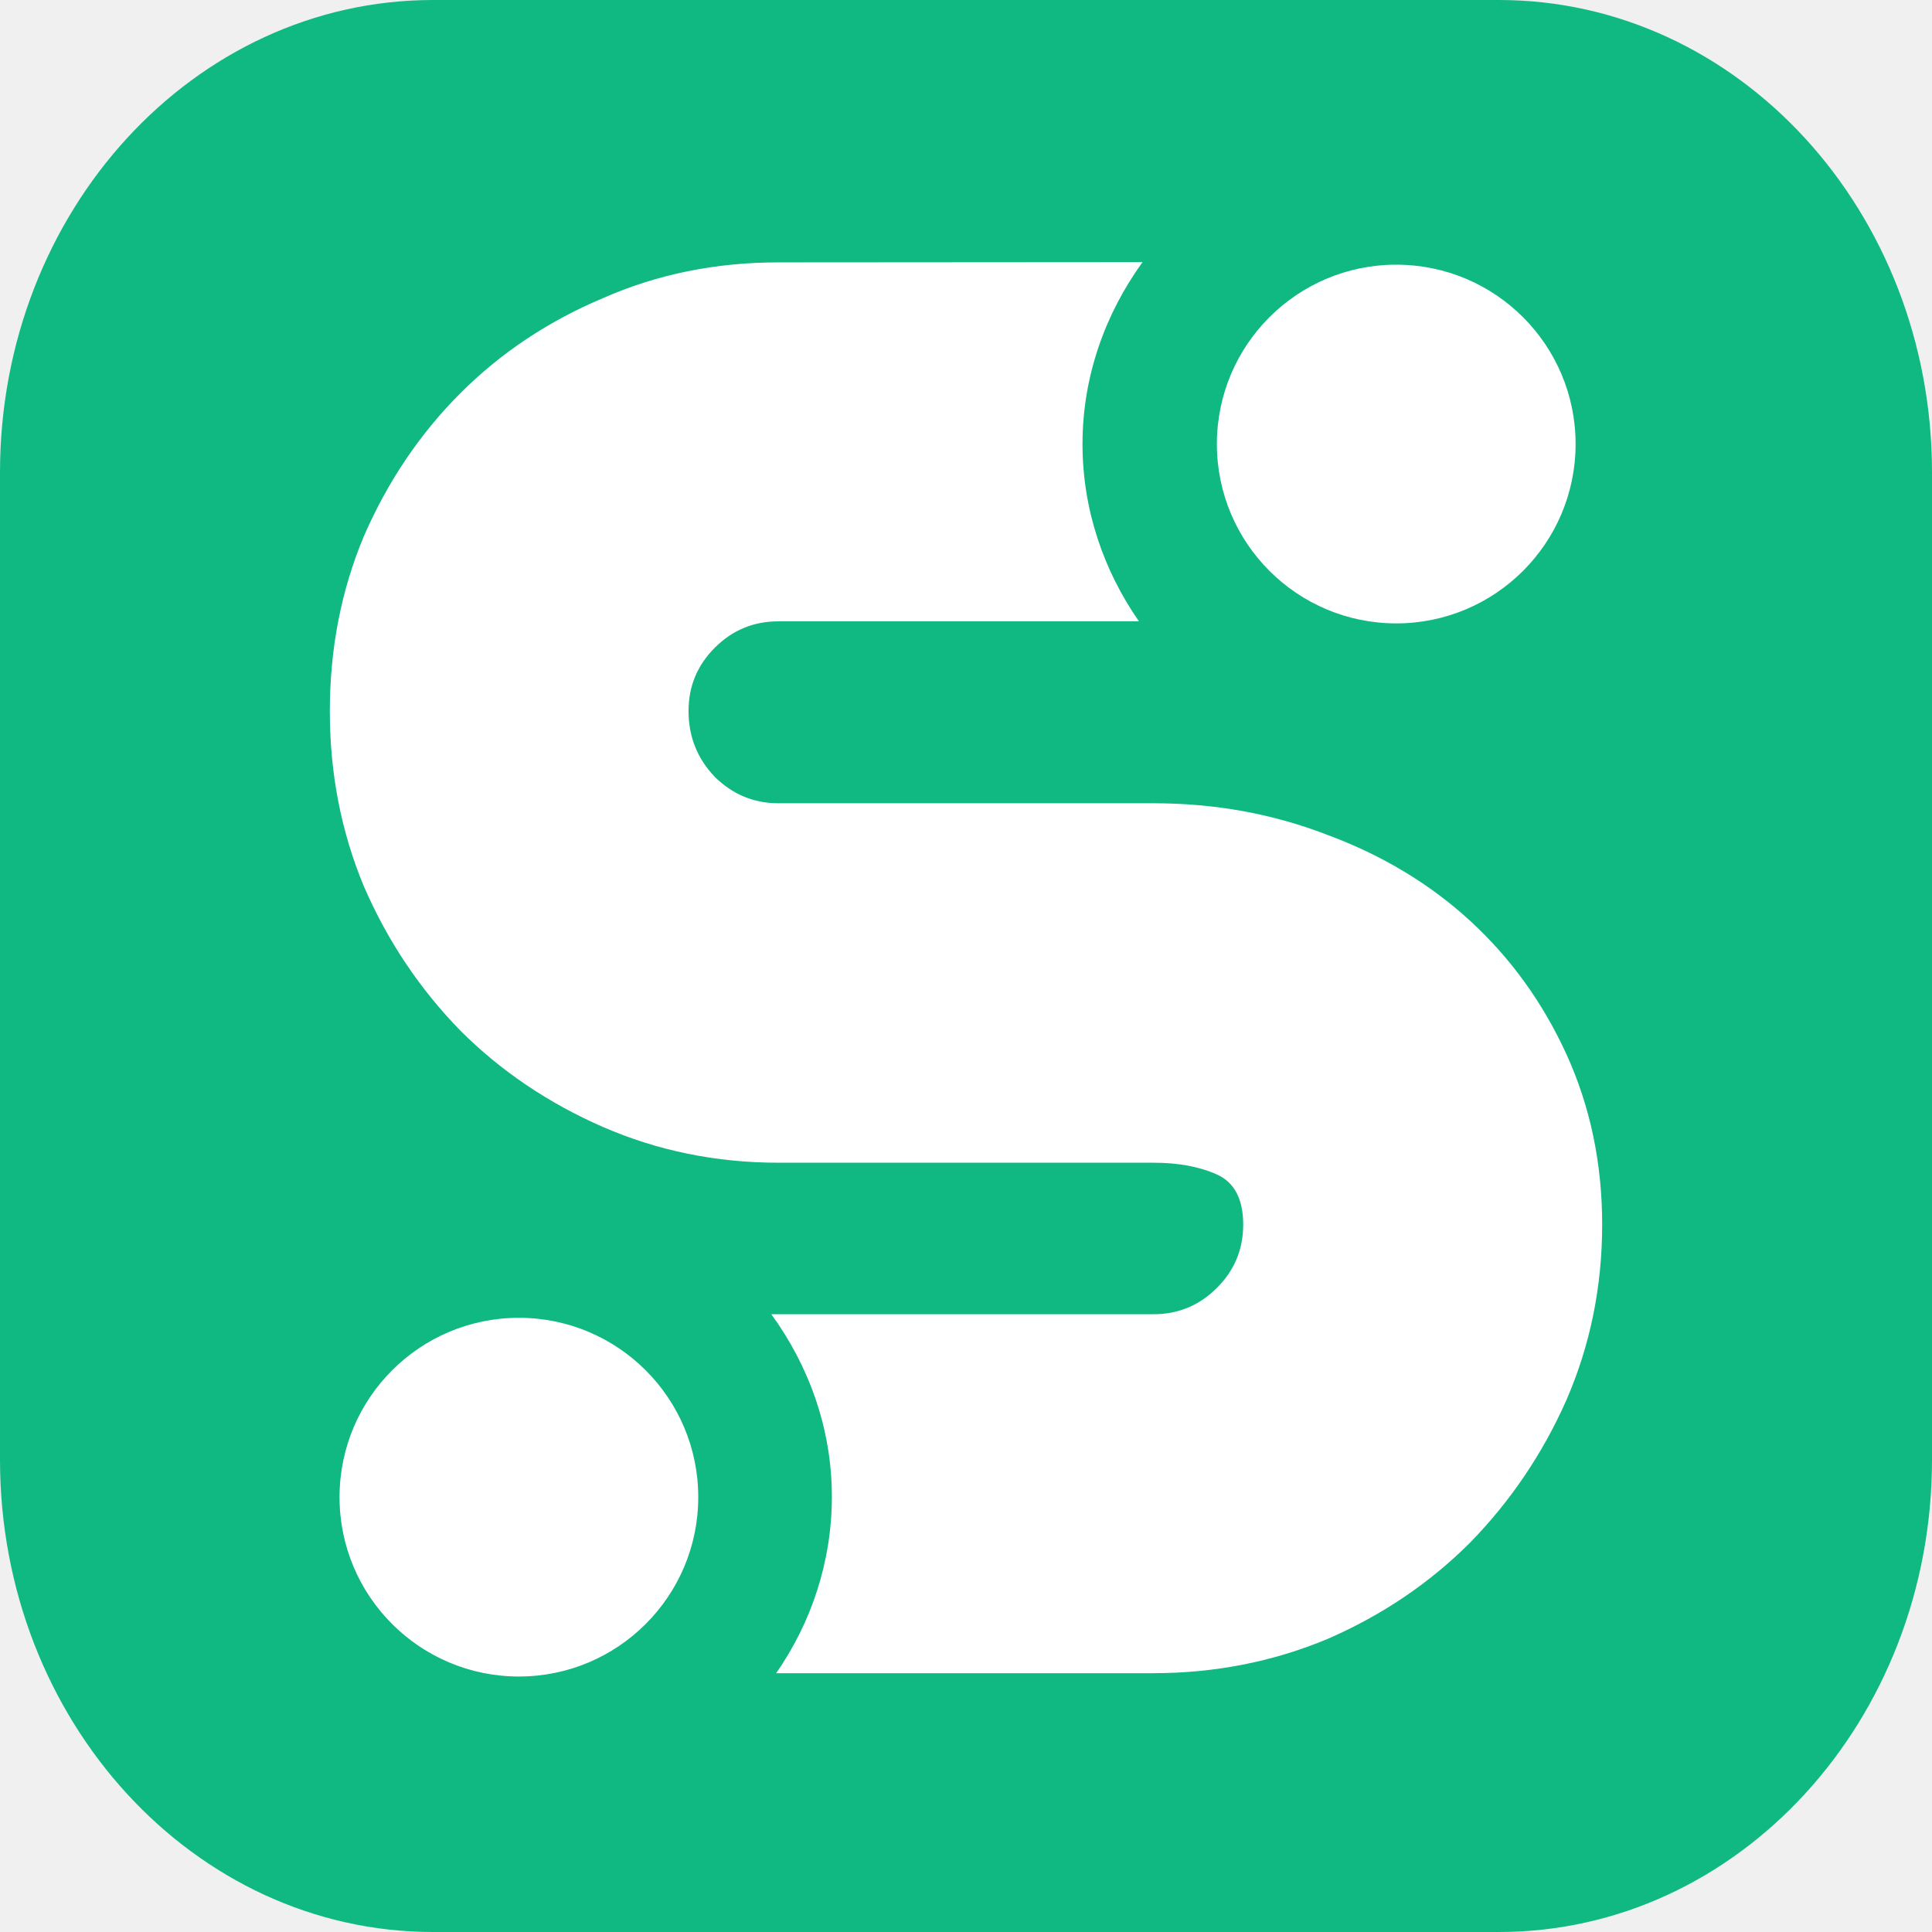
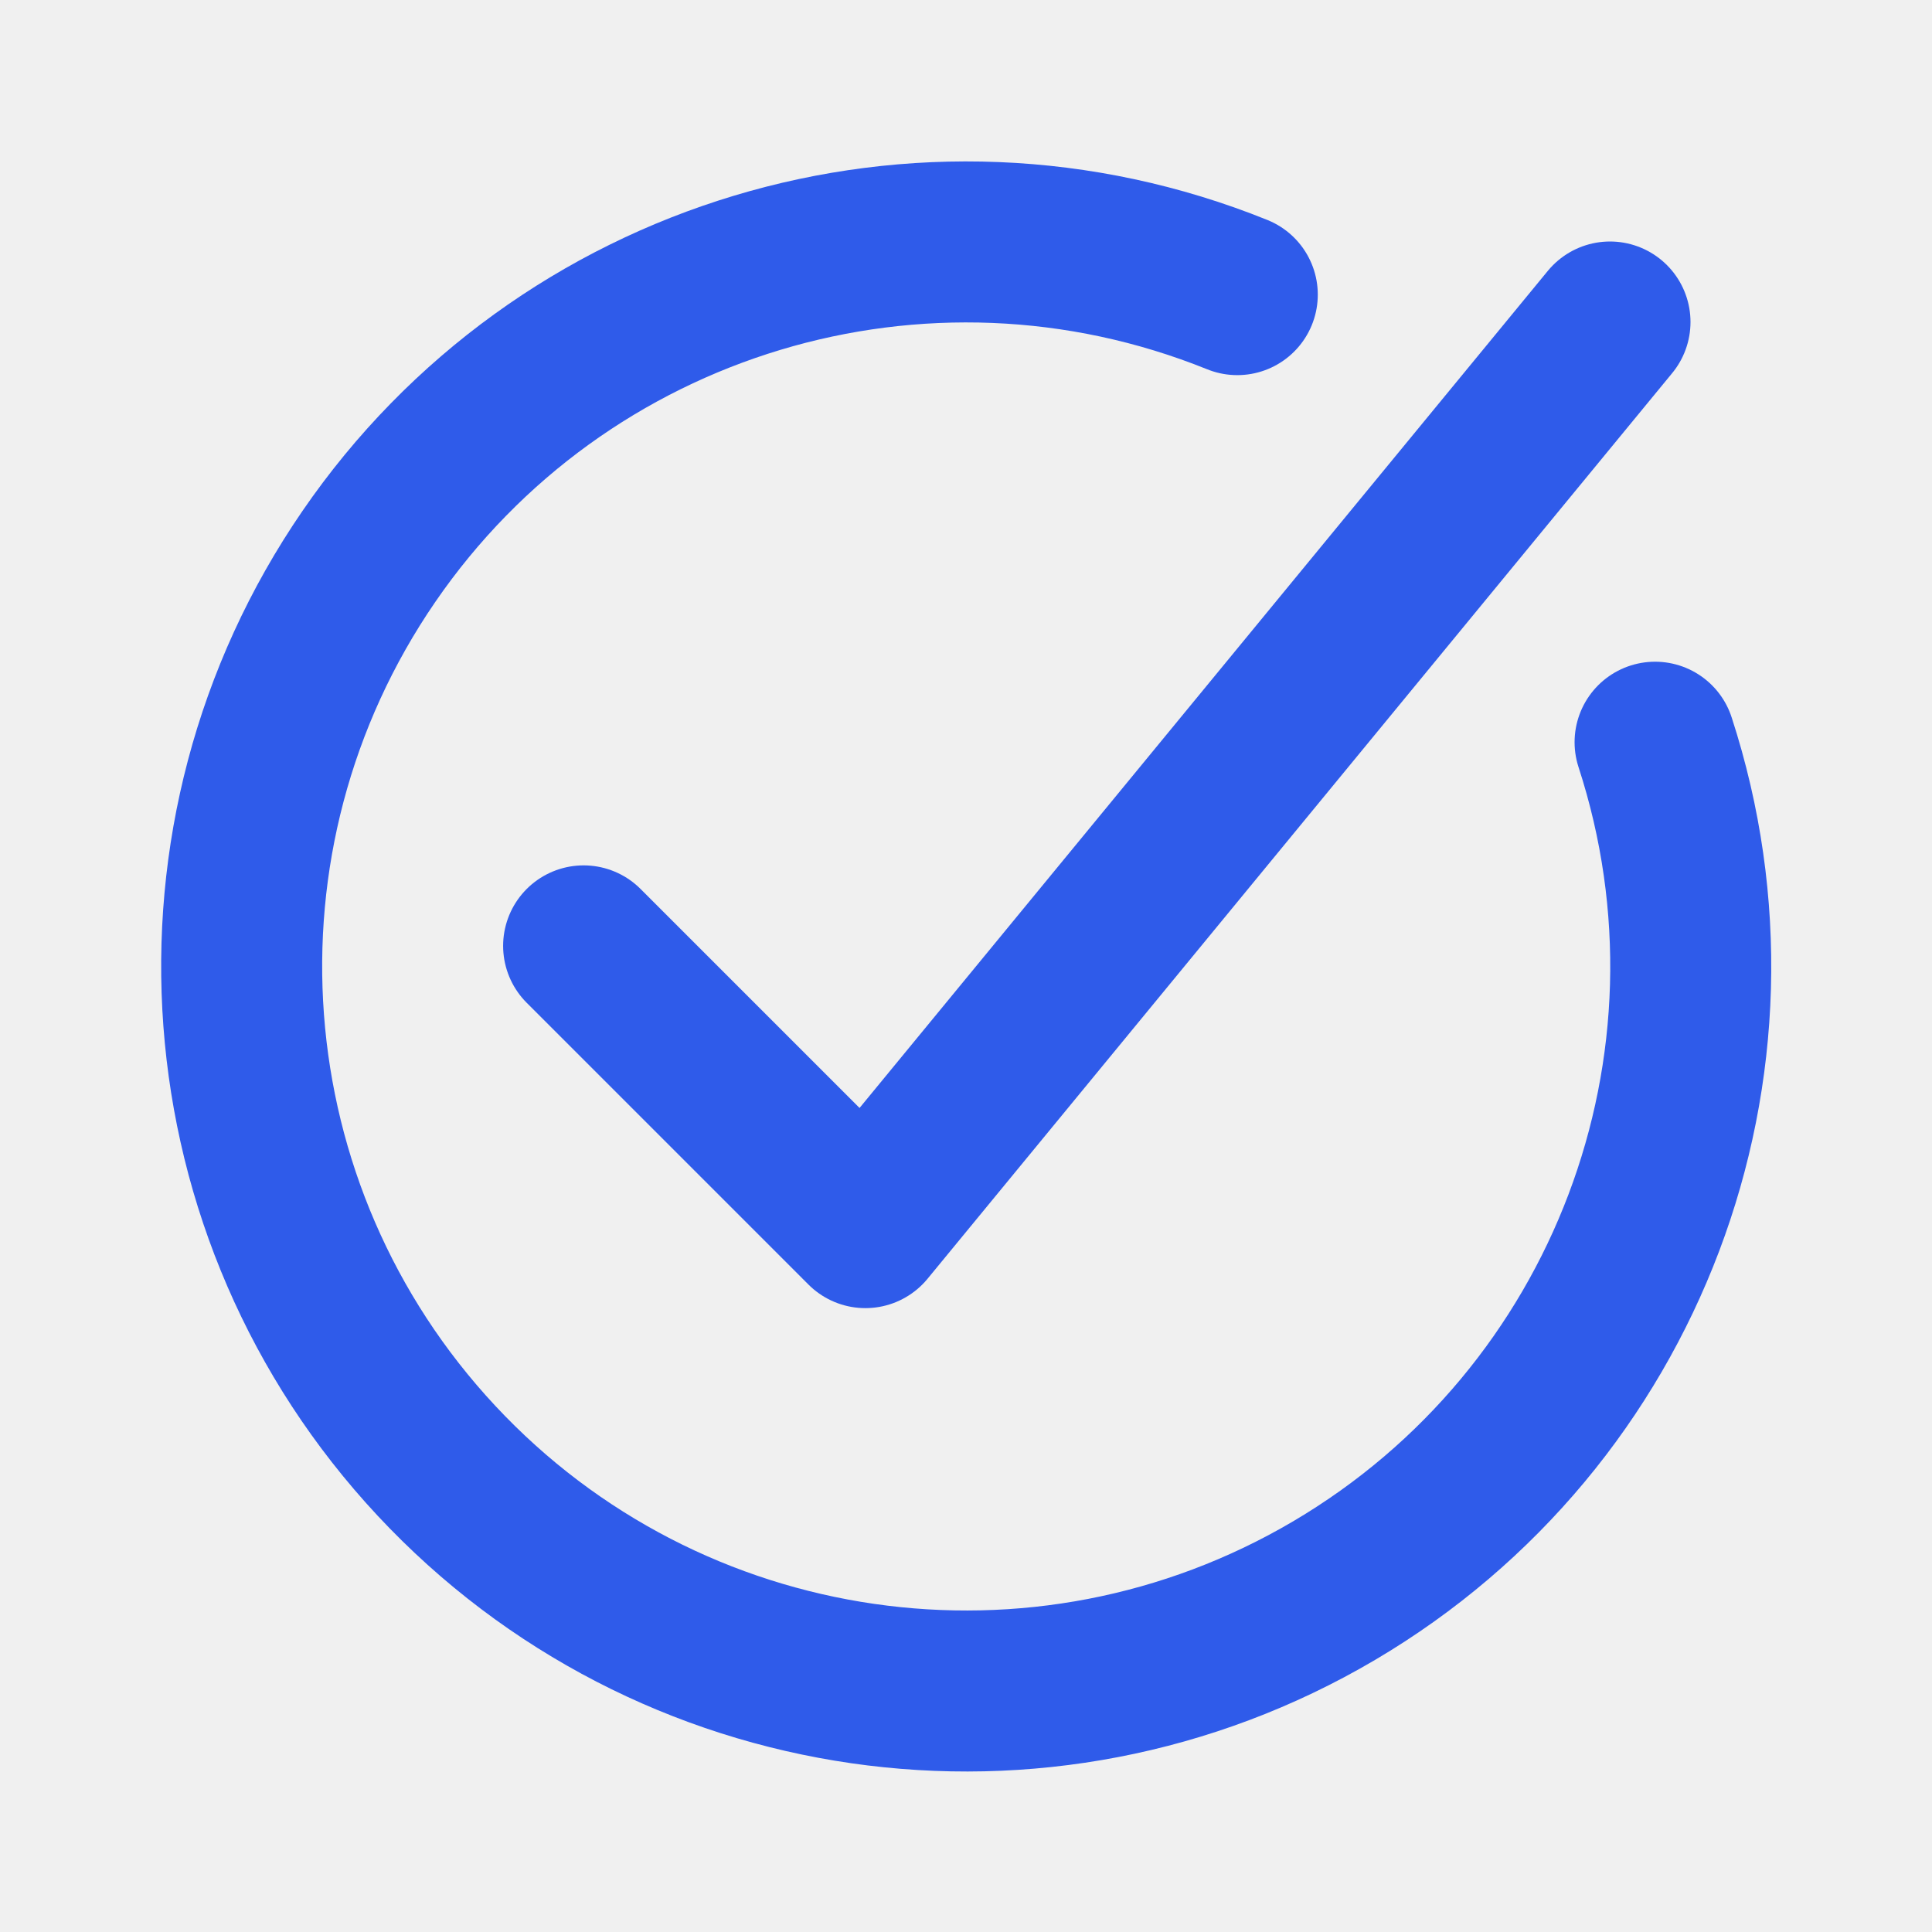
- <svg xmlns="http://www.w3.org/2000/svg" width="7.562mm" height="7.562mm" version="1.1" viewBox="0 0 7.562 7.562">
-   <g transform="translate(-67.279 -196.46)">
-     <rect x="67.279" y="196.46" width="7.562" height="7.562" rx="1.695" ry="1.849" fill="#10b981" style="paint-order:stroke fill markers" />
-     <path d="m70.012 202.32a0.702 0.702 0 0 1-0.702 0.702 0.702 0.702 0 0 1-0.702-0.702 0.702 0.702 0 0 1 0.702-0.702 0.702 0.702 0 0 1 0.702 0.702zm3.434-4.122a0.702 0.702 0 0 1-0.702 0.702 0.702 0.702 0 0 1-0.702-0.702 0.702 0.702 0 0 1 0.702-0.702 0.702 0.702 0 0 1 0.702 0.702zm-3.12-0.711c-0.245 0-0.474 0.046-0.687 0.14-0.214 0.09-0.4 0.214-0.558 0.372s-0.284 0.345-0.377 0.558c-0.09 0.214-0.134 0.443-0.134 0.687 0 0.245 0.045 0.474 0.134 0.687 0.093 0.214 0.219 0.401 0.377 0.563 0.158 0.158 0.345 0.284 0.558 0.377 0.214 0.093 0.443 0.14 0.687 0.14h1.468c0.096 0 0.179 0.015 0.248 0.046 0.069 0.031 0.103 0.097 0.103 0.196 0 0.097-0.034 0.179-0.103 0.248-0.069 0.069-0.152 0.103-0.248 0.103h-1.496c0.147 0.202 0.237 0.448 0.237 0.714 0 0.255-0.081 0.494-0.218 0.691h1.476c0.241 0 0.469-0.045 0.682-0.134 0.214-0.093 0.4-0.219 0.558-0.377 0.158-0.162 0.284-0.348 0.377-0.558 0.093-0.214 0.14-0.443 0.14-0.687 0-0.241-0.047-0.463-0.14-0.667-0.093-0.203-0.219-0.377-0.377-0.522-0.158-0.145-0.345-0.257-0.558-0.336-0.214-0.083-0.441-0.124-0.682-0.124h-1.468c-0.096 0-0.179-0.035-0.248-0.103-0.069-0.072-0.103-0.158-0.103-0.258 0-0.097 0.034-0.179 0.103-0.248 0.069-0.069 0.152-0.103 0.248-0.103h1.412c-0.138-0.198-0.221-0.437-0.221-0.694 0-0.265 0.089-0.51 0.235-0.712z" fill="#fff" style="paint-order:stroke fill markers" />
+ <svg xmlns="http://www.w3.org/2000/svg" viewBox="0 0 24 24" width="24" height="24" fill="none" stroke-width="2" stroke-linecap="round" stroke-linejoin="round" role="img" aria-label="checkship">
+   <style>
+     .mark { stroke: #2f5bea; }
+     @media (prefers-color-scheme: dark) { .mark { stroke: #7f95ff; } }
+   </style>
+   <g class="mark">
+     <path d="M15.37 3.66A9 9 0 1 0 20.56 9.22" />
+     <path d="M7.25 11.75 10.75 15.25 20 4" />
  </g>
</svg>
